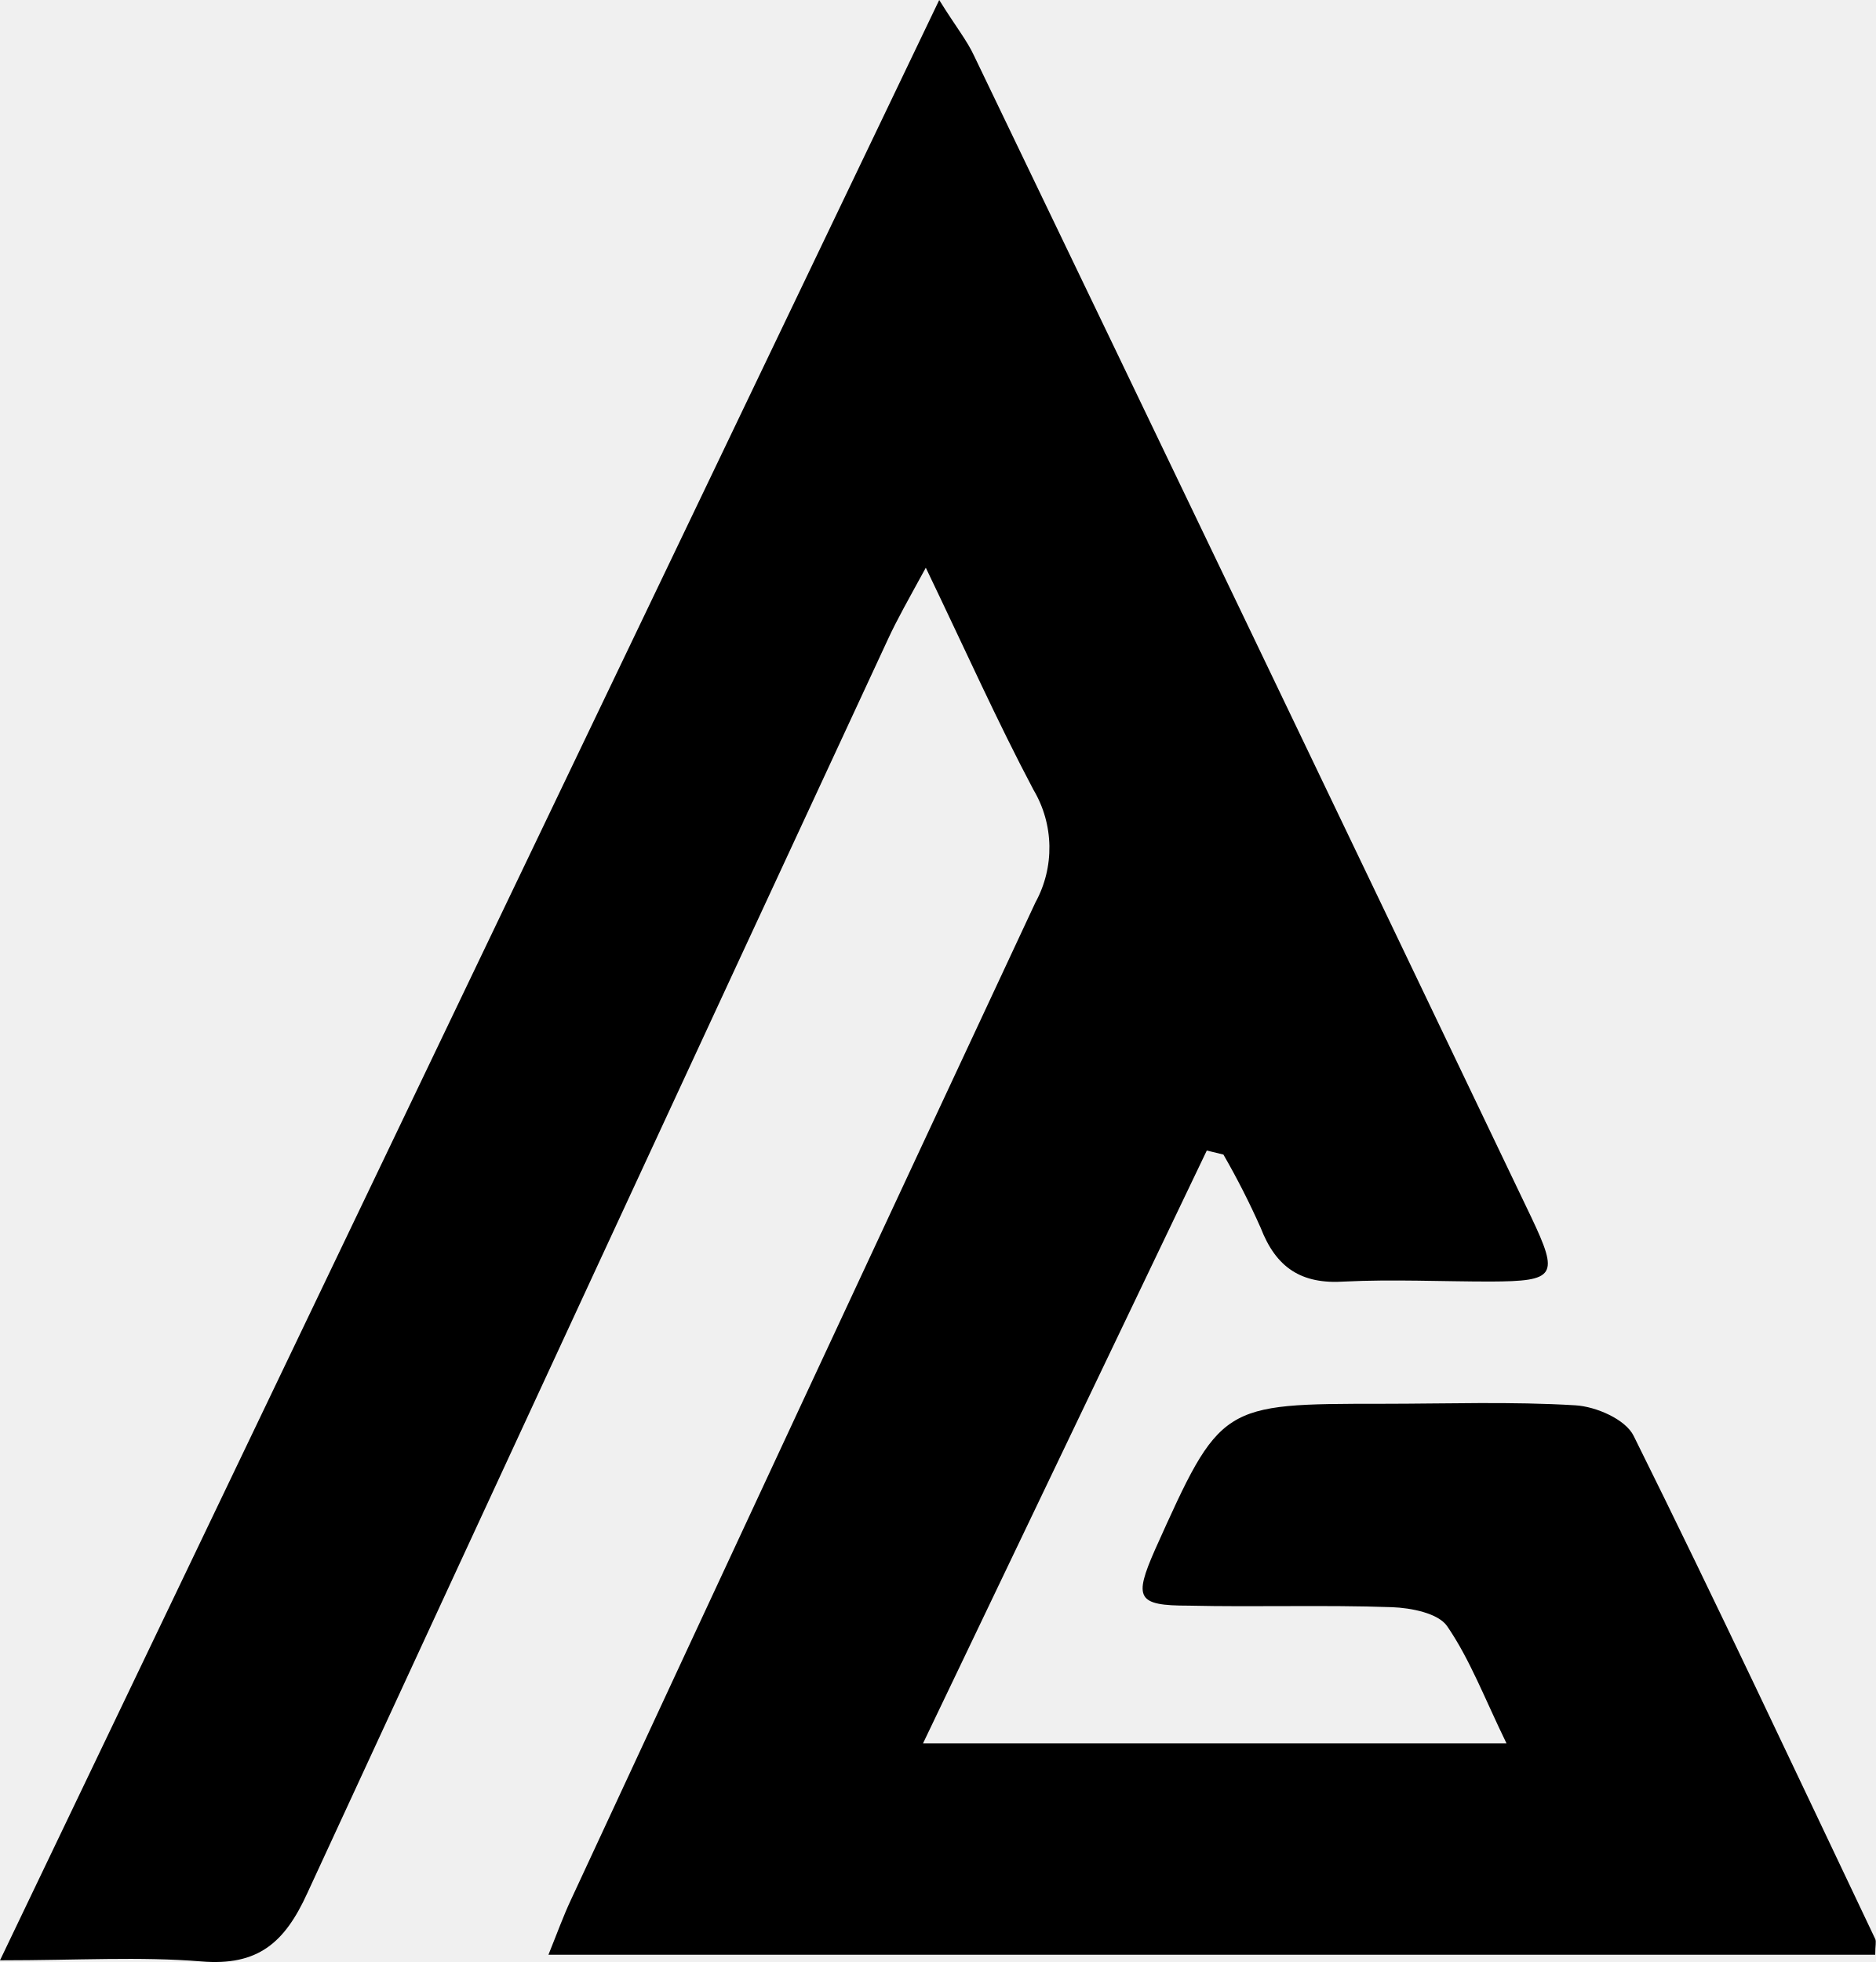
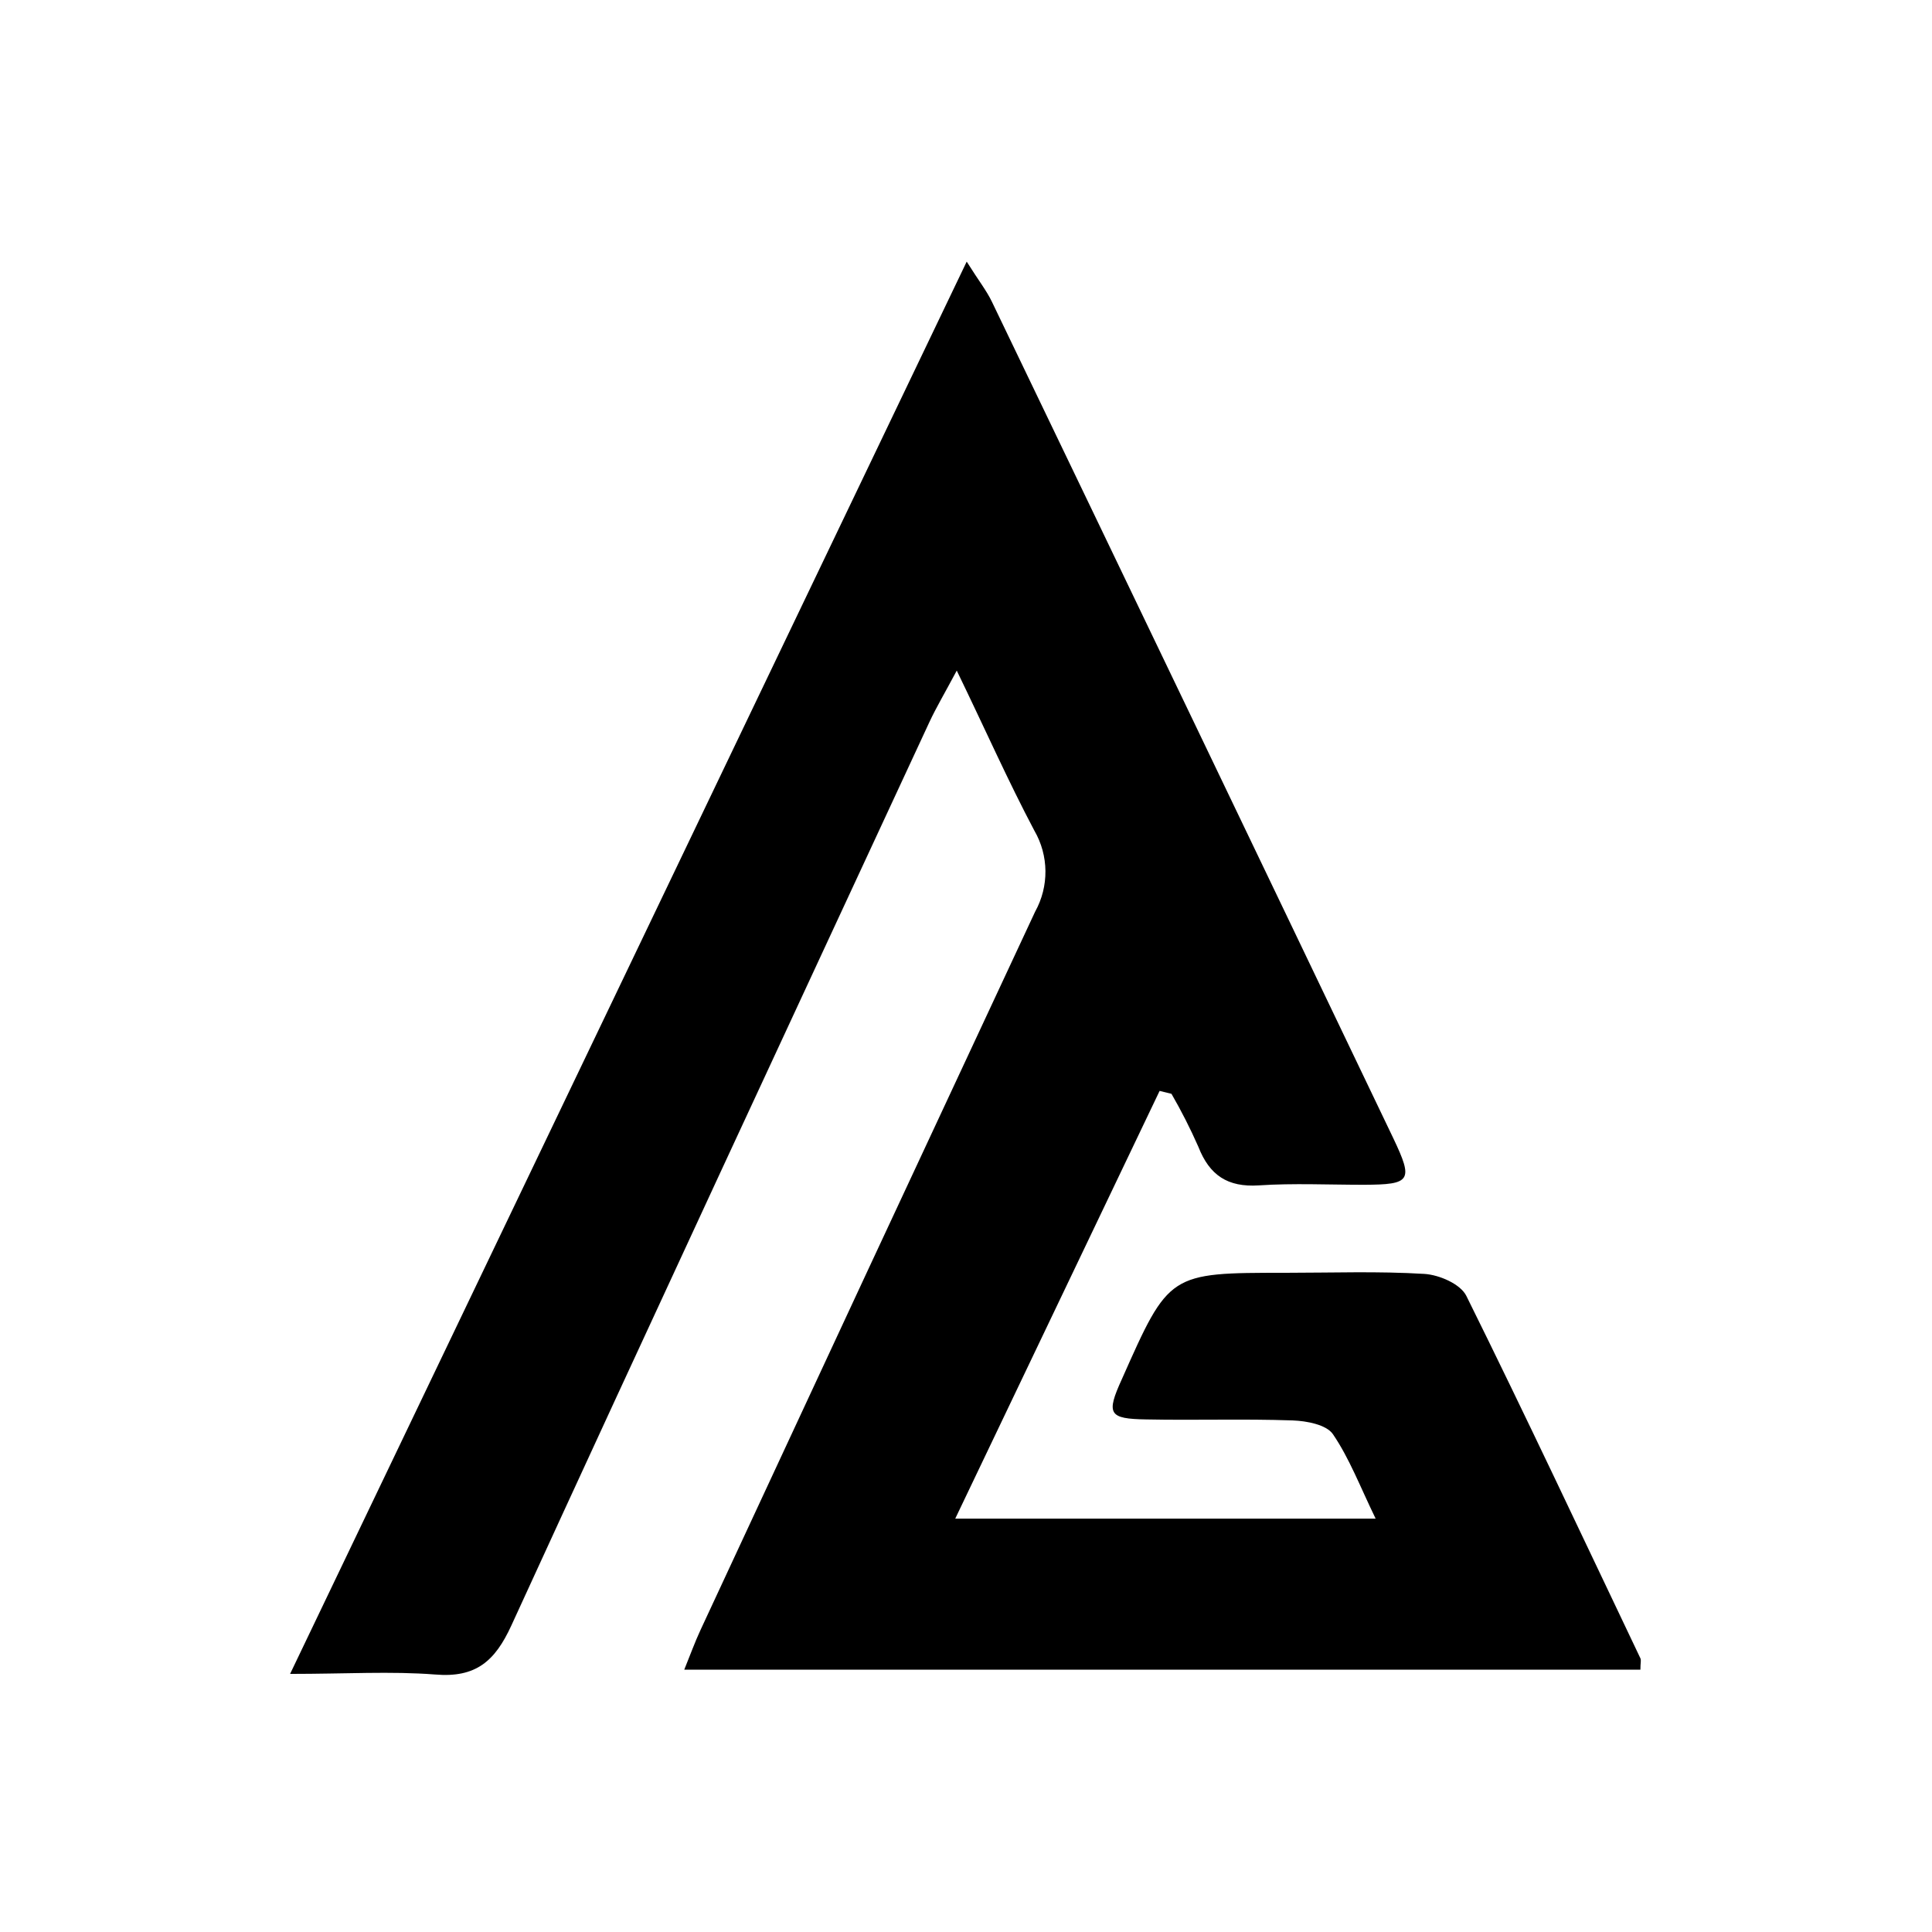
- <svg xmlns="http://www.w3.org/2000/svg" viewBox="0 0 134.28 140.45">
+ <svg xmlns="http://www.w3.org/2000/svg" viewBox="0 0 192 192">
+   <defs>
+     <style>.cls-1{fill:#fff;}</style>
+   </defs>
  <g id="Layer_2" data-name="Layer 2">
    <g id="Layer_1-2" data-name="Layer 1">
-       <path d="M0,140.33C22.58,93.21,44.69,47.06,67.25,0c1.18,1.9,2,2.91,2.5,4q20,41.55,39.89,83.13c2,4.21,1.76,4.59-2.92,4.61-3.48,0-7-.17-10.45,0-3.1.21-4.9-1-6-3.84a56.28,56.28,0,0,0-2.67-5.25l-1.19-.29c-6.68,13.94-13.35,27.89-20.32,42.44h41.78c-1.56-3.2-2.61-6-4.25-8.39-.64-.93-2.58-1.31-3.95-1.36-4.85-.17-9.7,0-14.56-.11-3.7,0-3.94-.52-2.41-4C87.4,100.49,87.4,100.49,99,100.49c4.6,0,9.22-.17,13.81.11,1.47.09,3.59,1,4.17,2.2,5.92,11.92,11.58,24,17.29,36,.09.19,0,.47,0,1.13h-95c.62-1.53,1.06-2.76,1.61-3.93q16.59-35.73,33.26-71.4A8.13,8.13,0,0,0,74,56.54c-2.59-4.89-4.85-9.95-7.71-15.9C65,43,64.23,44.35,63.58,45.76Q42.75,90.61,22,135.53c-1.62,3.55-3.53,5.21-7.57,4.88C10,140.05,5.57,140.33,0,140.33Z" />
+       <path class="cls-1" d="M0,192V0H192V192Zm28.83-25.65c5.56,0,10-.28,14.46.08,4,.34,5.94-1.32,7.57-4.88,13.74-30,27.66-59.86,41.54-89.77.65-1.4,1.45-2.74,2.72-5.12,2.86,6,5.12,11,7.71,15.9a8.16,8.16,0,0,1,.08,8.06Q86.16,126.26,69.65,162c-.55,1.18-1,2.41-1.61,3.93h95c0-.66.14-.94,0-1.13-5.72-12-11.38-24.07-17.29-36-.58-1.17-2.71-2.11-4.18-2.2-4.58-.28-9.2-.11-13.81-.11-11.56,0-11.56,0-16.25,10.57-1.54,3.46-1.29,3.92,2.41,4,4.85.07,9.71-.07,14.56.1,1.37.05,3.31.43,4,1.36,1.64,2.4,2.69,5.19,4.25,8.4H94.93l20.32-42.45,1.18.29A54.1,54.1,0,0,1,119.1,114c1.1,2.81,2.9,4,6,3.84,3.48-.23,7,0,10.46-.06,4.67,0,4.93-.4,2.92-4.61Q118.54,71.63,98.58,30.06c-.54-1.12-1.32-2.14-2.51-4Z" />
+       <path d="M28.83,166.35,96.07,26c1.19,1.9,2,2.92,2.51,4q20,41.57,39.89,83.13c2,4.21,1.75,4.59-2.92,4.61-3.49,0-7-.17-10.46.06-3.09.2-4.89-1-6-3.84a54.1,54.1,0,0,0-2.67-5.26l-1.18-.29L94.93,150.92h41.78c-1.56-3.21-2.61-6-4.25-8.4-.64-.93-2.58-1.31-4-1.36-4.85-.17-9.71,0-14.56-.1-3.7-.06-4-.52-2.41-4,4.69-10.57,4.69-10.57,16.25-10.57,4.61,0,9.23-.17,13.81.11,1.47.09,3.6,1,4.18,2.2,5.91,11.93,11.57,24,17.29,36,.09.19,0,.47,0,1.13H68c.62-1.52,1.06-2.75,1.61-3.93q16.59-35.72,33.26-71.4a8.16,8.16,0,0,0-.08-8.06c-2.59-4.89-4.85-10-7.71-15.9-1.27,2.38-2.07,3.72-2.72,5.12-13.88,29.91-27.8,59.8-41.54,89.77-1.63,3.56-3.53,5.22-7.57,4.88C38.87,166.07,34.39,166.35,28.83,166.35Z" />
    </g>
  </g>
</svg>
